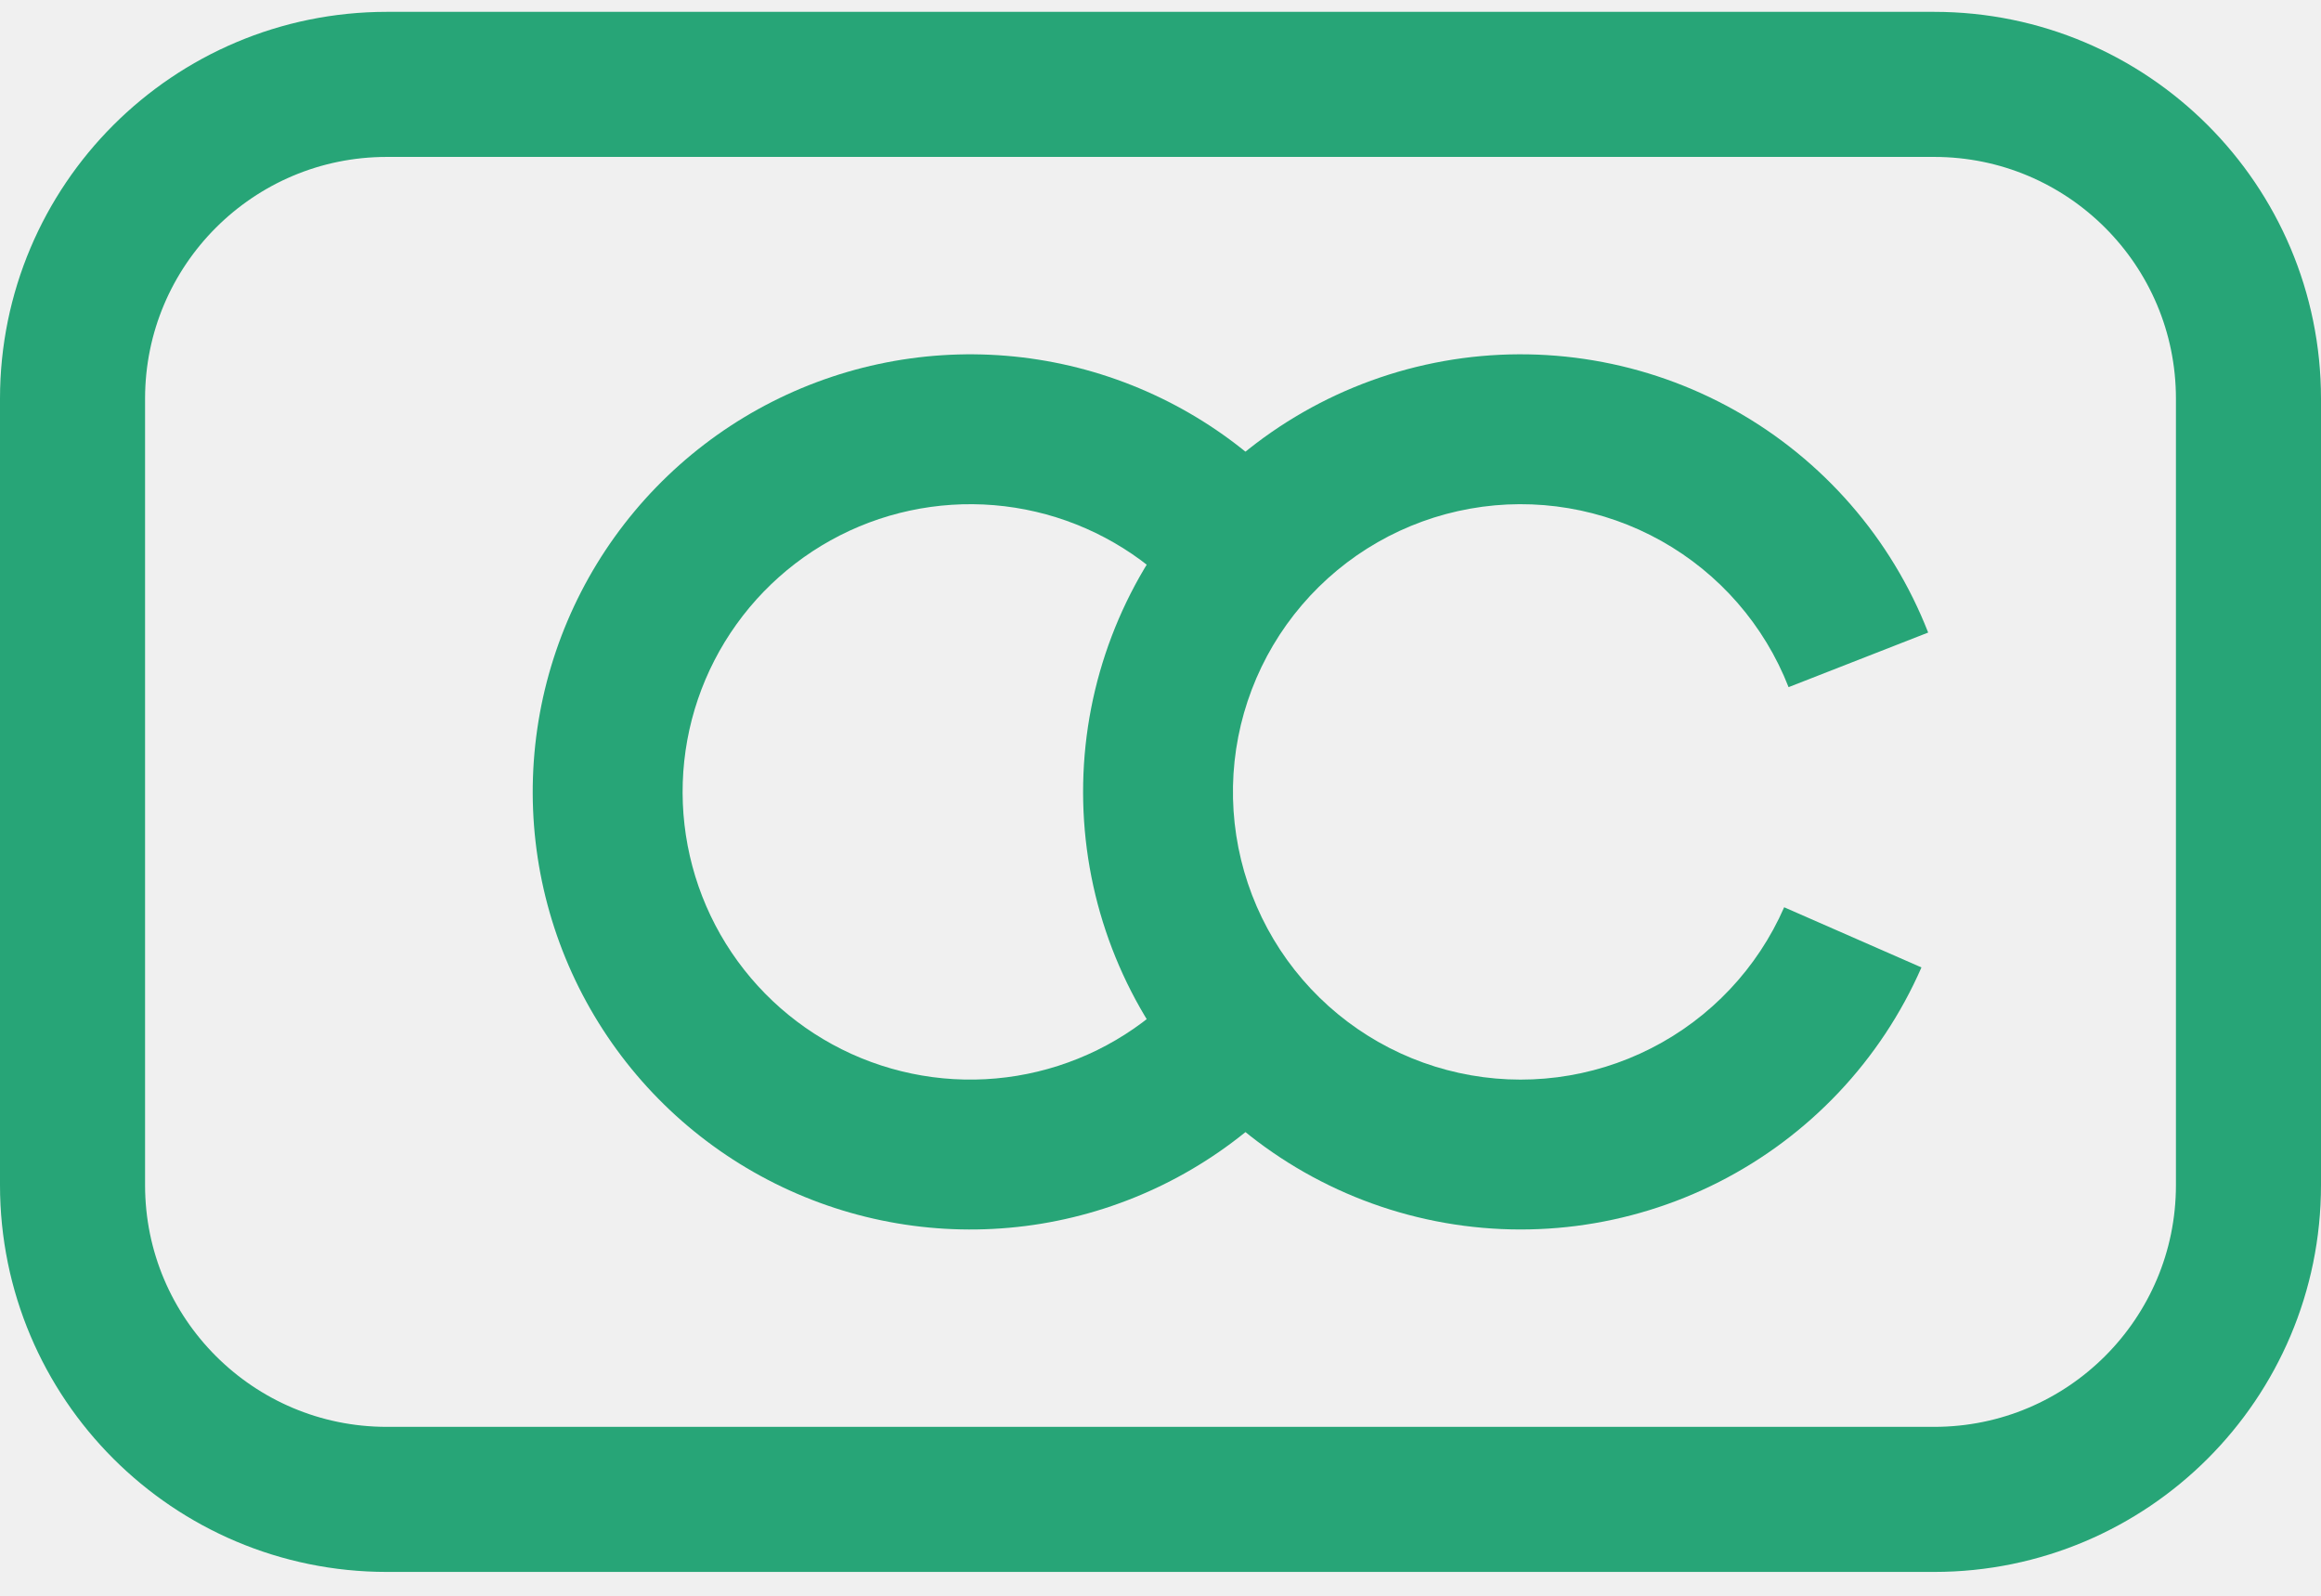
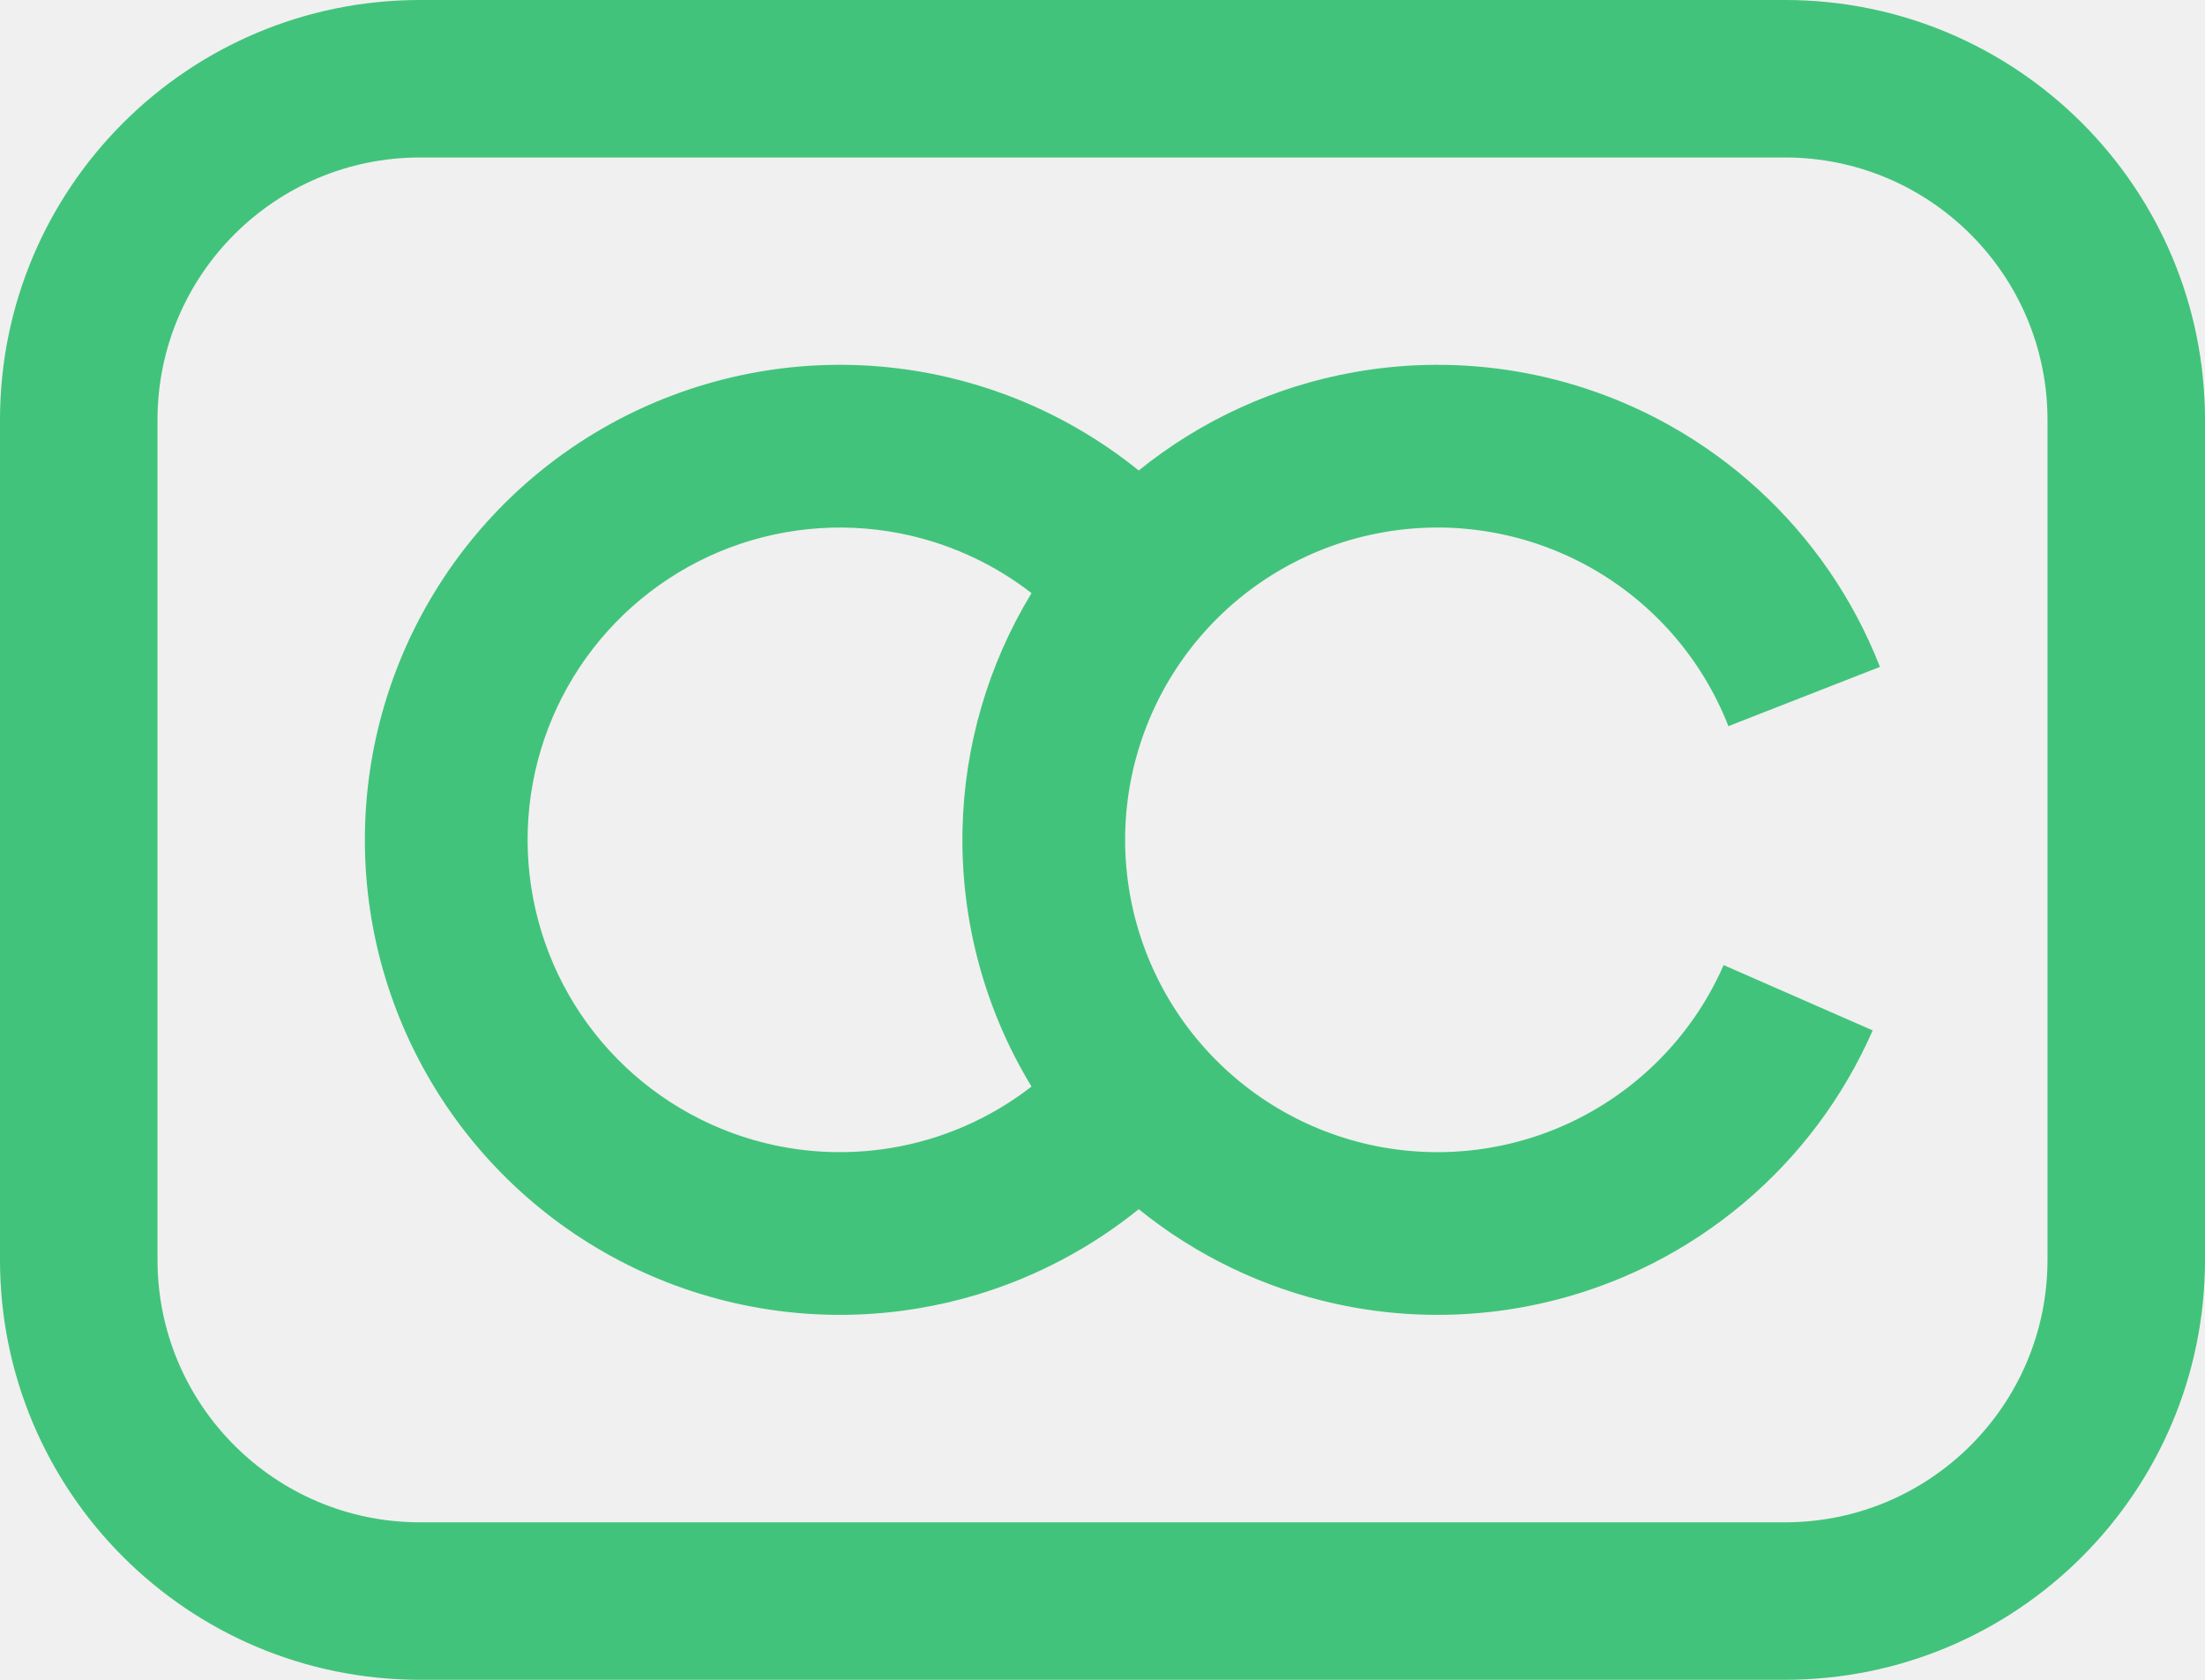
- <svg xmlns="http://www.w3.org/2000/svg" width="48" height="33" viewBox="0 0 48 33" fill="none">
-   <rect x="1.5" y="1.745" width="45" height="29.262" rx="6.5" stroke="#27A577" stroke-width="3" />
-   <mask id="path-2-inside-1" fill="white">
-     <path d="M26.247 22.985C24.94 24.208 23.3 25.015 21.534 25.306C19.768 25.596 17.955 25.356 16.326 24.616C14.696 23.876 13.322 22.67 12.378 21.149C11.434 19.629 10.962 17.862 11.022 16.074C11.082 14.285 11.671 12.554 12.714 11.1C13.758 9.646 15.209 8.534 16.885 7.905C18.56 7.276 20.385 7.157 22.128 7.565C23.87 7.973 25.453 8.888 26.675 10.195L24.412 12.312C23.608 11.453 22.567 10.851 21.422 10.583C20.276 10.315 19.076 10.393 17.974 10.806C16.873 11.22 15.919 11.951 15.233 12.907C14.546 13.863 14.159 15.001 14.12 16.177C14.081 17.353 14.391 18.515 15.011 19.514C15.632 20.514 16.535 21.307 17.607 21.794C18.678 22.28 19.87 22.438 21.031 22.247C22.192 22.056 23.271 21.526 24.13 20.722L26.247 22.985Z" />
-   </mask>
-   <path d="M26.247 22.985C24.94 24.208 23.3 25.015 21.534 25.306C19.768 25.596 17.955 25.356 16.326 24.616C14.696 23.876 13.322 22.67 12.378 21.149C11.434 19.629 10.962 17.862 11.022 16.074C11.082 14.285 11.671 12.554 12.714 11.1C13.758 9.646 15.209 8.534 16.885 7.905C18.56 7.276 20.385 7.157 22.128 7.565C23.87 7.973 25.453 8.888 26.675 10.195L24.412 12.312C23.608 11.453 22.567 10.851 21.422 10.583C20.276 10.315 19.076 10.393 17.974 10.806C16.873 11.22 15.919 11.951 15.233 12.907C14.546 13.863 14.159 15.001 14.12 16.177C14.081 17.353 14.391 18.515 15.011 19.514C15.632 20.514 16.535 21.307 17.607 21.794C18.678 22.28 19.87 22.438 21.031 22.247C22.192 22.056 23.271 21.526 24.13 20.722L26.247 22.985Z" stroke="#27A577" stroke-width="8" mask="url(#path-2-inside-1)" />
-   <mask id="path-3-inside-2" fill="white">
-     <path d="M39.737 20.006C38.898 21.924 37.419 23.491 35.553 24.441C33.688 25.39 31.55 25.664 29.505 25.214C27.461 24.765 25.635 23.62 24.339 21.976C23.044 20.331 22.359 18.288 22.401 16.195C22.442 14.102 23.209 12.088 24.569 10.497C25.929 8.905 27.799 7.835 29.86 7.467C31.921 7.1 34.046 7.459 35.872 8.482C37.699 9.506 39.114 11.131 39.876 13.081L36.989 14.21C36.488 12.928 35.558 11.859 34.357 11.186C33.156 10.513 31.759 10.277 30.404 10.519C29.049 10.76 27.82 11.464 26.925 12.511C26.031 13.557 25.527 14.881 25.499 16.257C25.472 17.633 25.922 18.977 26.774 20.058C27.626 21.139 28.826 21.892 30.171 22.187C31.515 22.483 32.92 22.303 34.147 21.678C35.374 21.054 36.346 20.023 36.898 18.762L39.737 20.006Z" />
-   </mask>
-   <path d="M39.737 20.006C38.898 21.924 37.419 23.491 35.553 24.441C33.688 25.39 31.55 25.664 29.505 25.214C27.461 24.765 25.635 23.62 24.339 21.976C23.044 20.331 22.359 18.288 22.401 16.195C22.442 14.102 23.209 12.088 24.569 10.497C25.929 8.905 27.799 7.835 29.86 7.467C31.921 7.1 34.046 7.459 35.872 8.482C37.699 9.506 39.114 11.131 39.876 13.081L36.989 14.21C36.488 12.928 35.558 11.859 34.357 11.186C33.156 10.513 31.759 10.277 30.404 10.519C29.049 10.76 27.82 11.464 26.925 12.511C26.031 13.557 25.527 14.881 25.499 16.257C25.472 17.633 25.922 18.977 26.774 20.058C27.626 21.139 28.826 21.892 30.171 22.187C31.515 22.483 32.92 22.303 34.147 21.678C35.374 21.054 36.346 20.023 36.898 18.762L39.737 20.006Z" stroke="#27A577" stroke-width="8" mask="url(#path-3-inside-2)" />
+ <svg xmlns="http://www.w3.org/2000/svg" width="42" height="32" viewBox="0 0 42 32" fill="none">
+   <path fill-rule="evenodd" clip-rule="evenodd" d="M34 3H8C5.239 3 3 5.239 3 8V24C3 26.761 5.239 29 8 29H34C36.761 29 39 26.761 39 24V8C39 5.239 36.761 3 34 3ZM8 0C3.582 0 0 3.582 0 8V24C0 28.418 3.582 32 8 32H34C38.418 32 42 28.418 42 24V8C42 3.582 38.418 0 34 0H8ZM18.622 24.66C18.245 24.774 17.859 24.864 17.467 24.928C15.701 25.219 13.888 24.979 12.258 24.239C10.629 23.499 9.255 22.293 8.311 20.772C7.367 19.252 6.895 17.485 6.955 15.697C7.015 13.908 7.604 12.177 8.647 10.723C9.691 9.269 11.142 8.157 12.818 7.528C14.493 6.898 16.318 6.78 18.06 7.188C18.447 7.278 18.826 7.394 19.195 7.533C20.098 7.874 20.94 8.357 21.69 8.963C22.871 8.008 24.28 7.36 25.793 7.09C27.854 6.723 29.979 7.082 31.805 8.105C32.413 8.446 32.976 8.854 33.484 9.318C34.501 10.247 35.3 11.403 35.808 12.703L35.809 12.704L32.922 13.833C32.421 12.551 31.49 11.482 30.29 10.809C29.089 10.136 27.692 9.9 26.337 10.142C24.982 10.383 23.752 11.087 22.858 12.133C21.963 13.18 21.46 14.504 21.432 15.88C21.405 17.256 21.855 18.599 22.707 19.681C23.559 20.762 24.759 21.515 26.103 21.81C27.448 22.105 28.853 21.926 30.08 21.301C31.306 20.677 32.279 19.646 32.831 18.385L35.67 19.629C35.11 20.908 34.266 22.031 33.212 22.919C32.686 23.362 32.107 23.747 31.486 24.064C29.62 25.013 27.483 25.287 25.438 24.837C24.057 24.534 22.775 23.913 21.69 23.035C20.78 23.77 19.738 24.322 18.622 24.66ZM19.648 20.699C18.867 21.305 17.945 21.709 16.964 21.87C15.803 22.061 14.611 21.903 13.54 21.417C12.468 20.93 11.565 20.137 10.944 19.137C10.324 18.137 10.014 16.976 10.053 15.8C10.092 14.624 10.479 13.486 11.165 12.53C11.852 11.574 12.806 10.843 13.907 10.429C15.009 10.016 16.209 9.938 17.354 10.206C18.192 10.402 18.974 10.776 19.648 11.299C18.823 12.656 18.365 14.214 18.333 15.818C18.299 17.544 18.759 19.236 19.648 20.699Z" fill="#42C37B" />
</svg>
